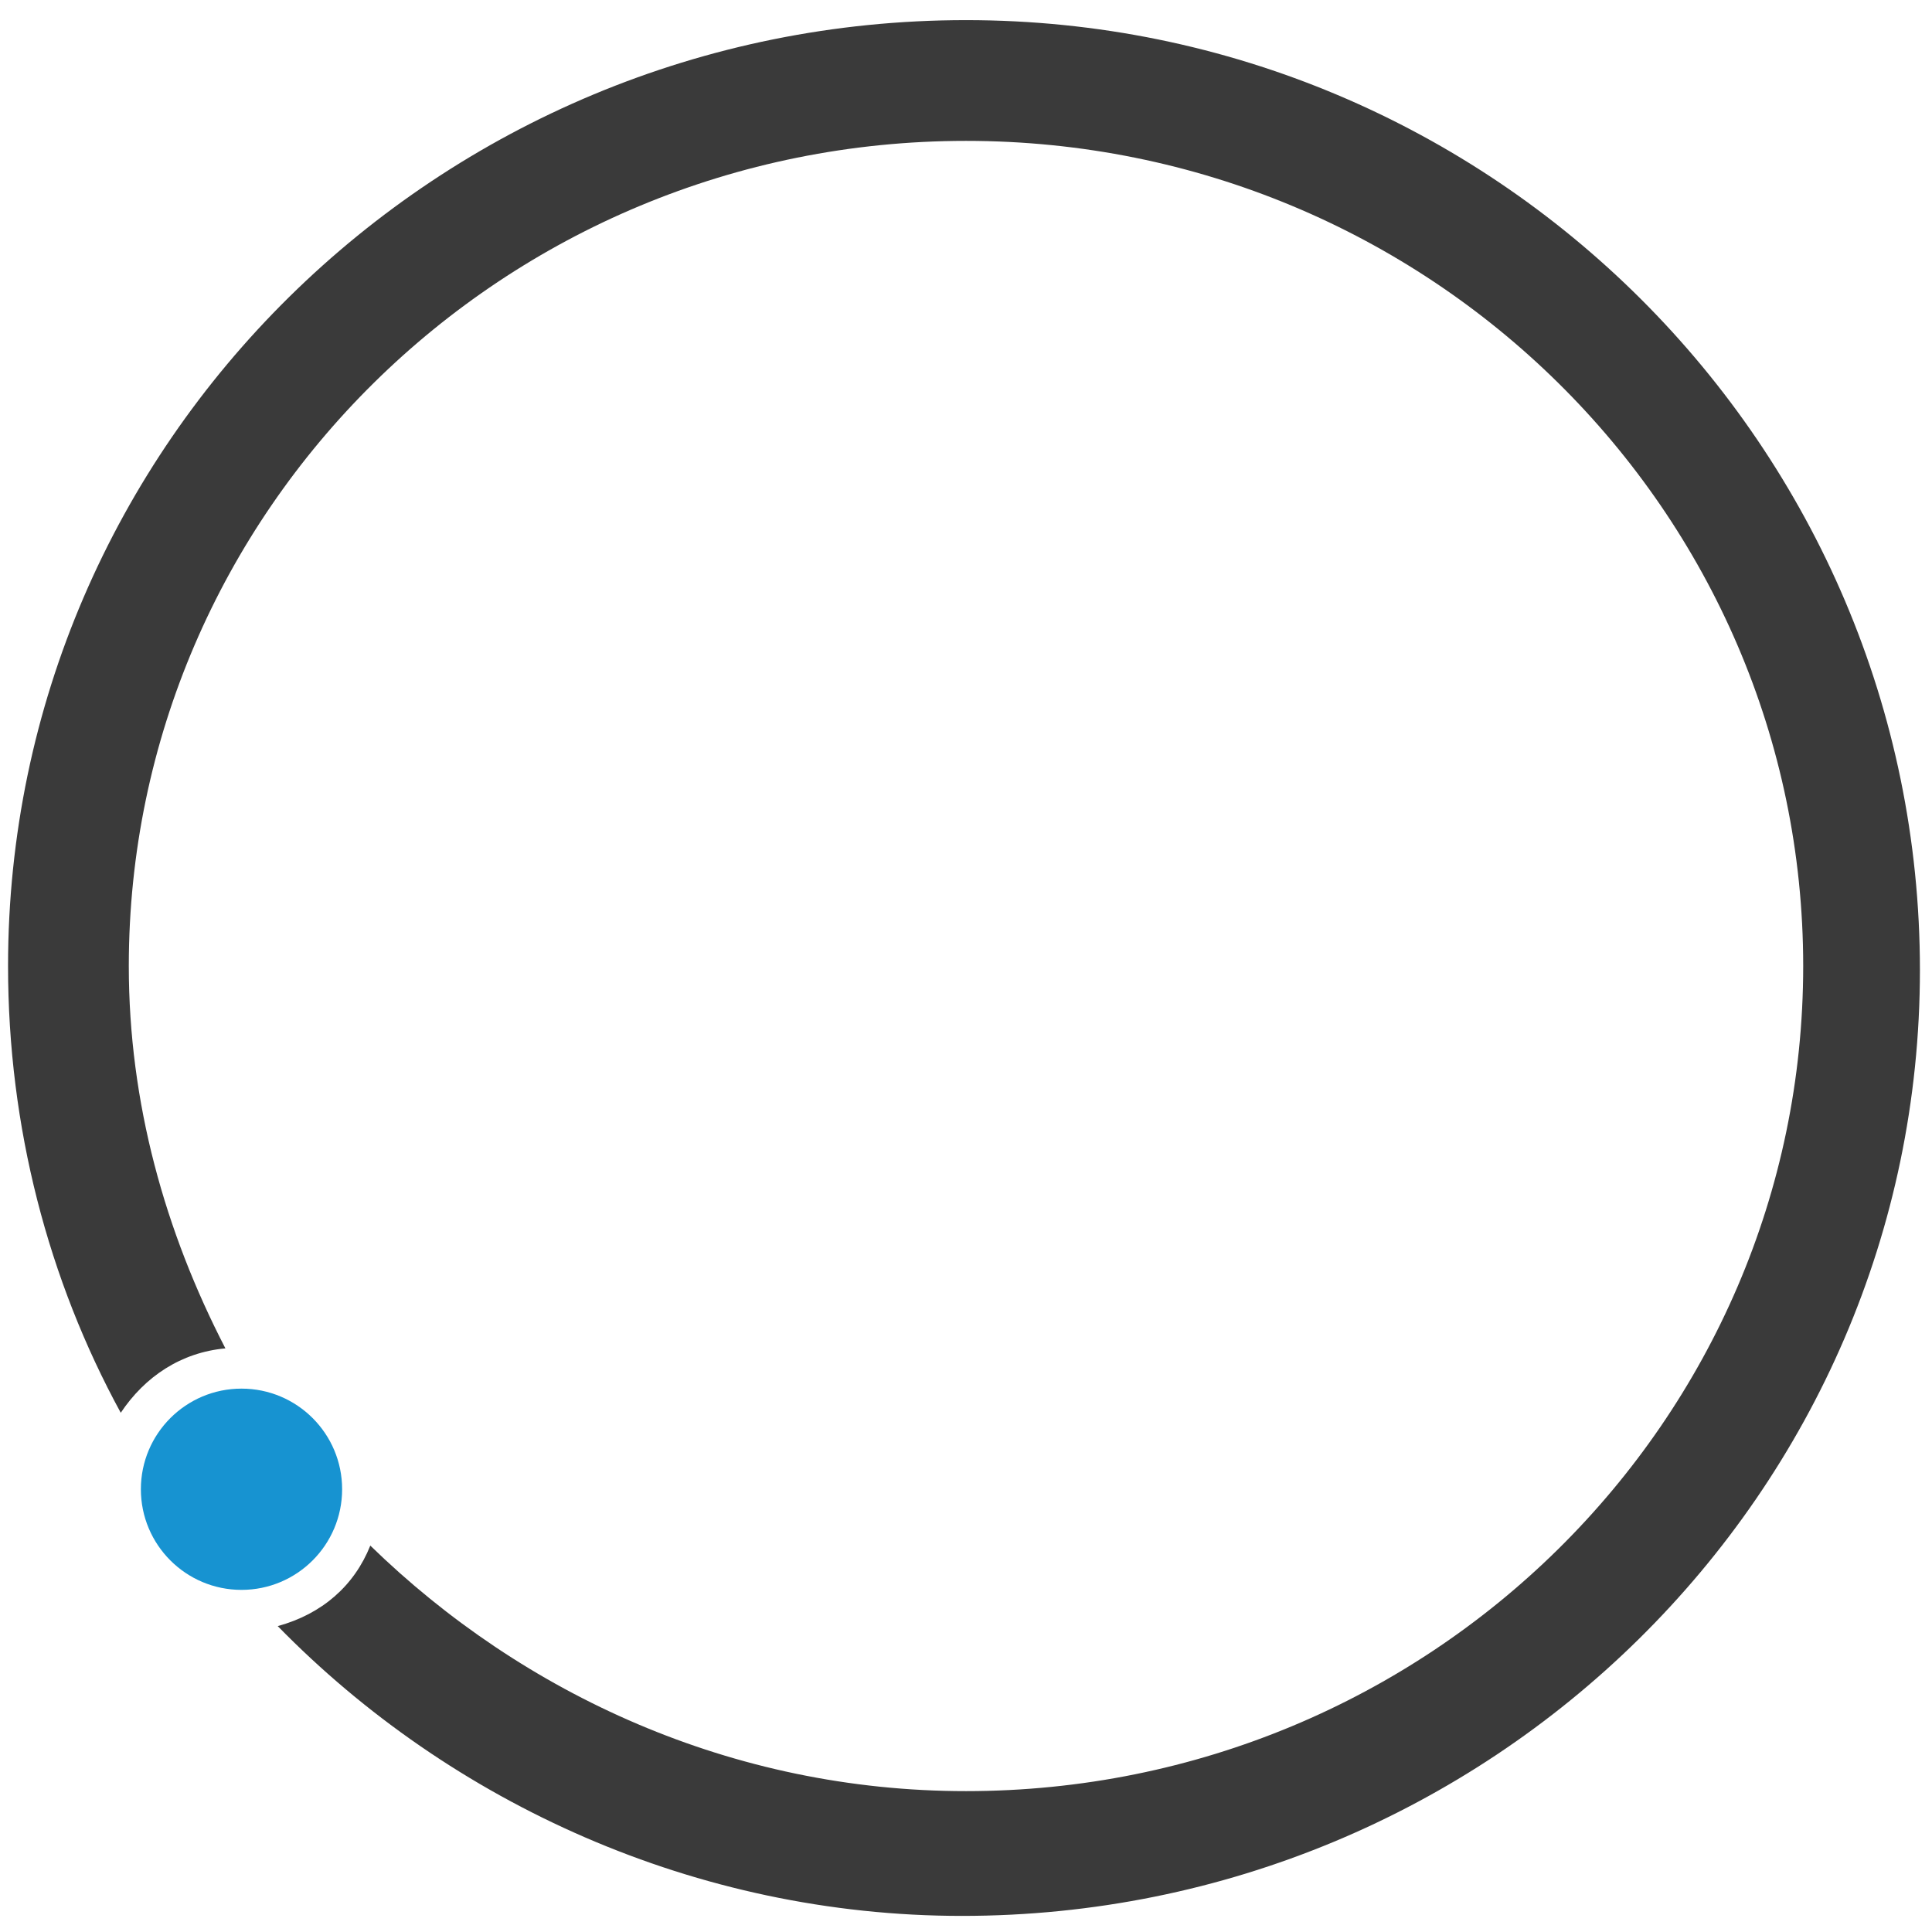
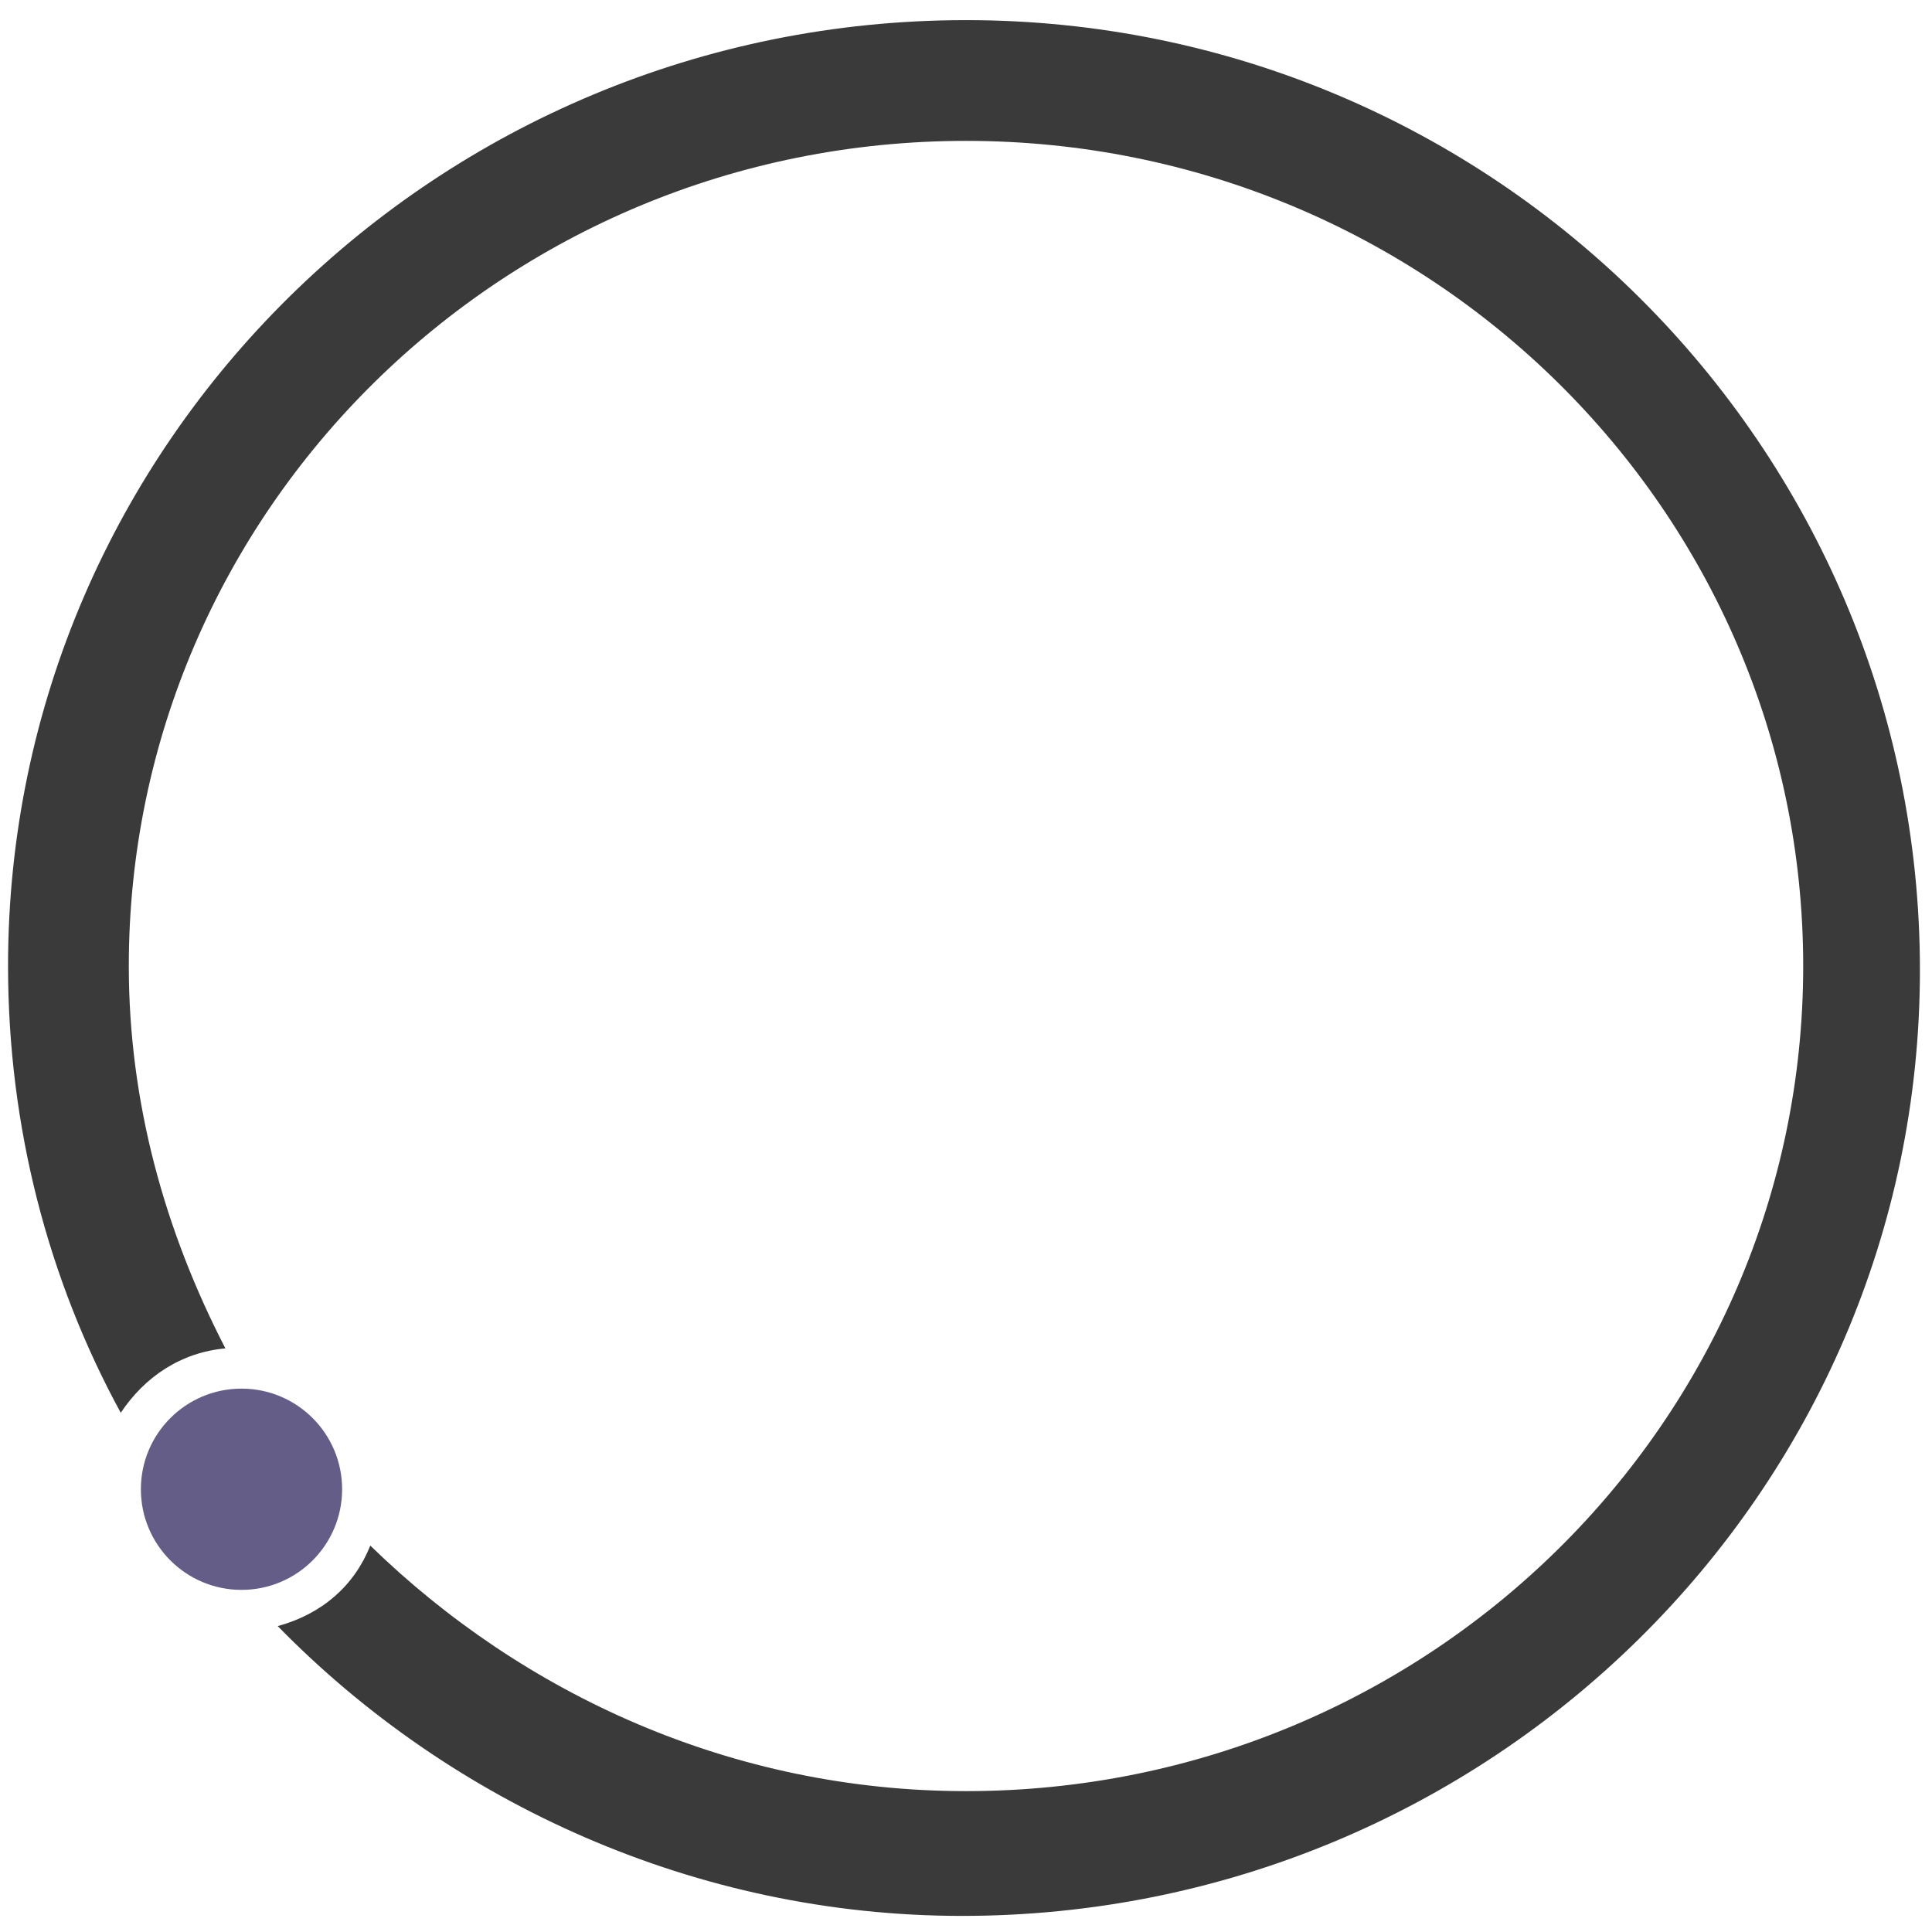
<svg xmlns="http://www.w3.org/2000/svg" width="48px" height="48px" viewBox="0 0 48 48" version="1.1" id="svg6">
  <defs id="defs10" />
-   <circle fill="#1793d1" cx="6" cy="37" r="2.5" id="circle2" style="fill:#1793d1;fill-opacity:1" />
+   <circle fill="#1793d1" cx="6" cy="37" r="2.5" id="circle2" style="fill:#635d88;fill-opacity:1" />
  <path d="M24,0.5 C10.9,0.5 0.2,11 0.2,24 C0.2,28 1.2,31.8 3,35.1 C3.6,34.2 4.5,33.6 5.6,33.5 C4.1,30.6 3.2,27.4 3.2,24 C3.2,12.7 12.5,3.5 24,3.5 C35.5,3.5 44.8,12.7 44.8,24 C44.8,35.3 35.5,44.5 24,44.5 C18.2,44.5 13,42.1 9.2,38.4 C8.8,39.4 8,40.1 6.9,40.4 C11.2,44.8 17.3,47.6 23.9,47.6 C37,47.6 47.7,37.1 47.7,24.1 C47.7,11.1 37.1,0.5 24,0.5 Z" fill="#3A3A3A" id="path4" />
</svg>
